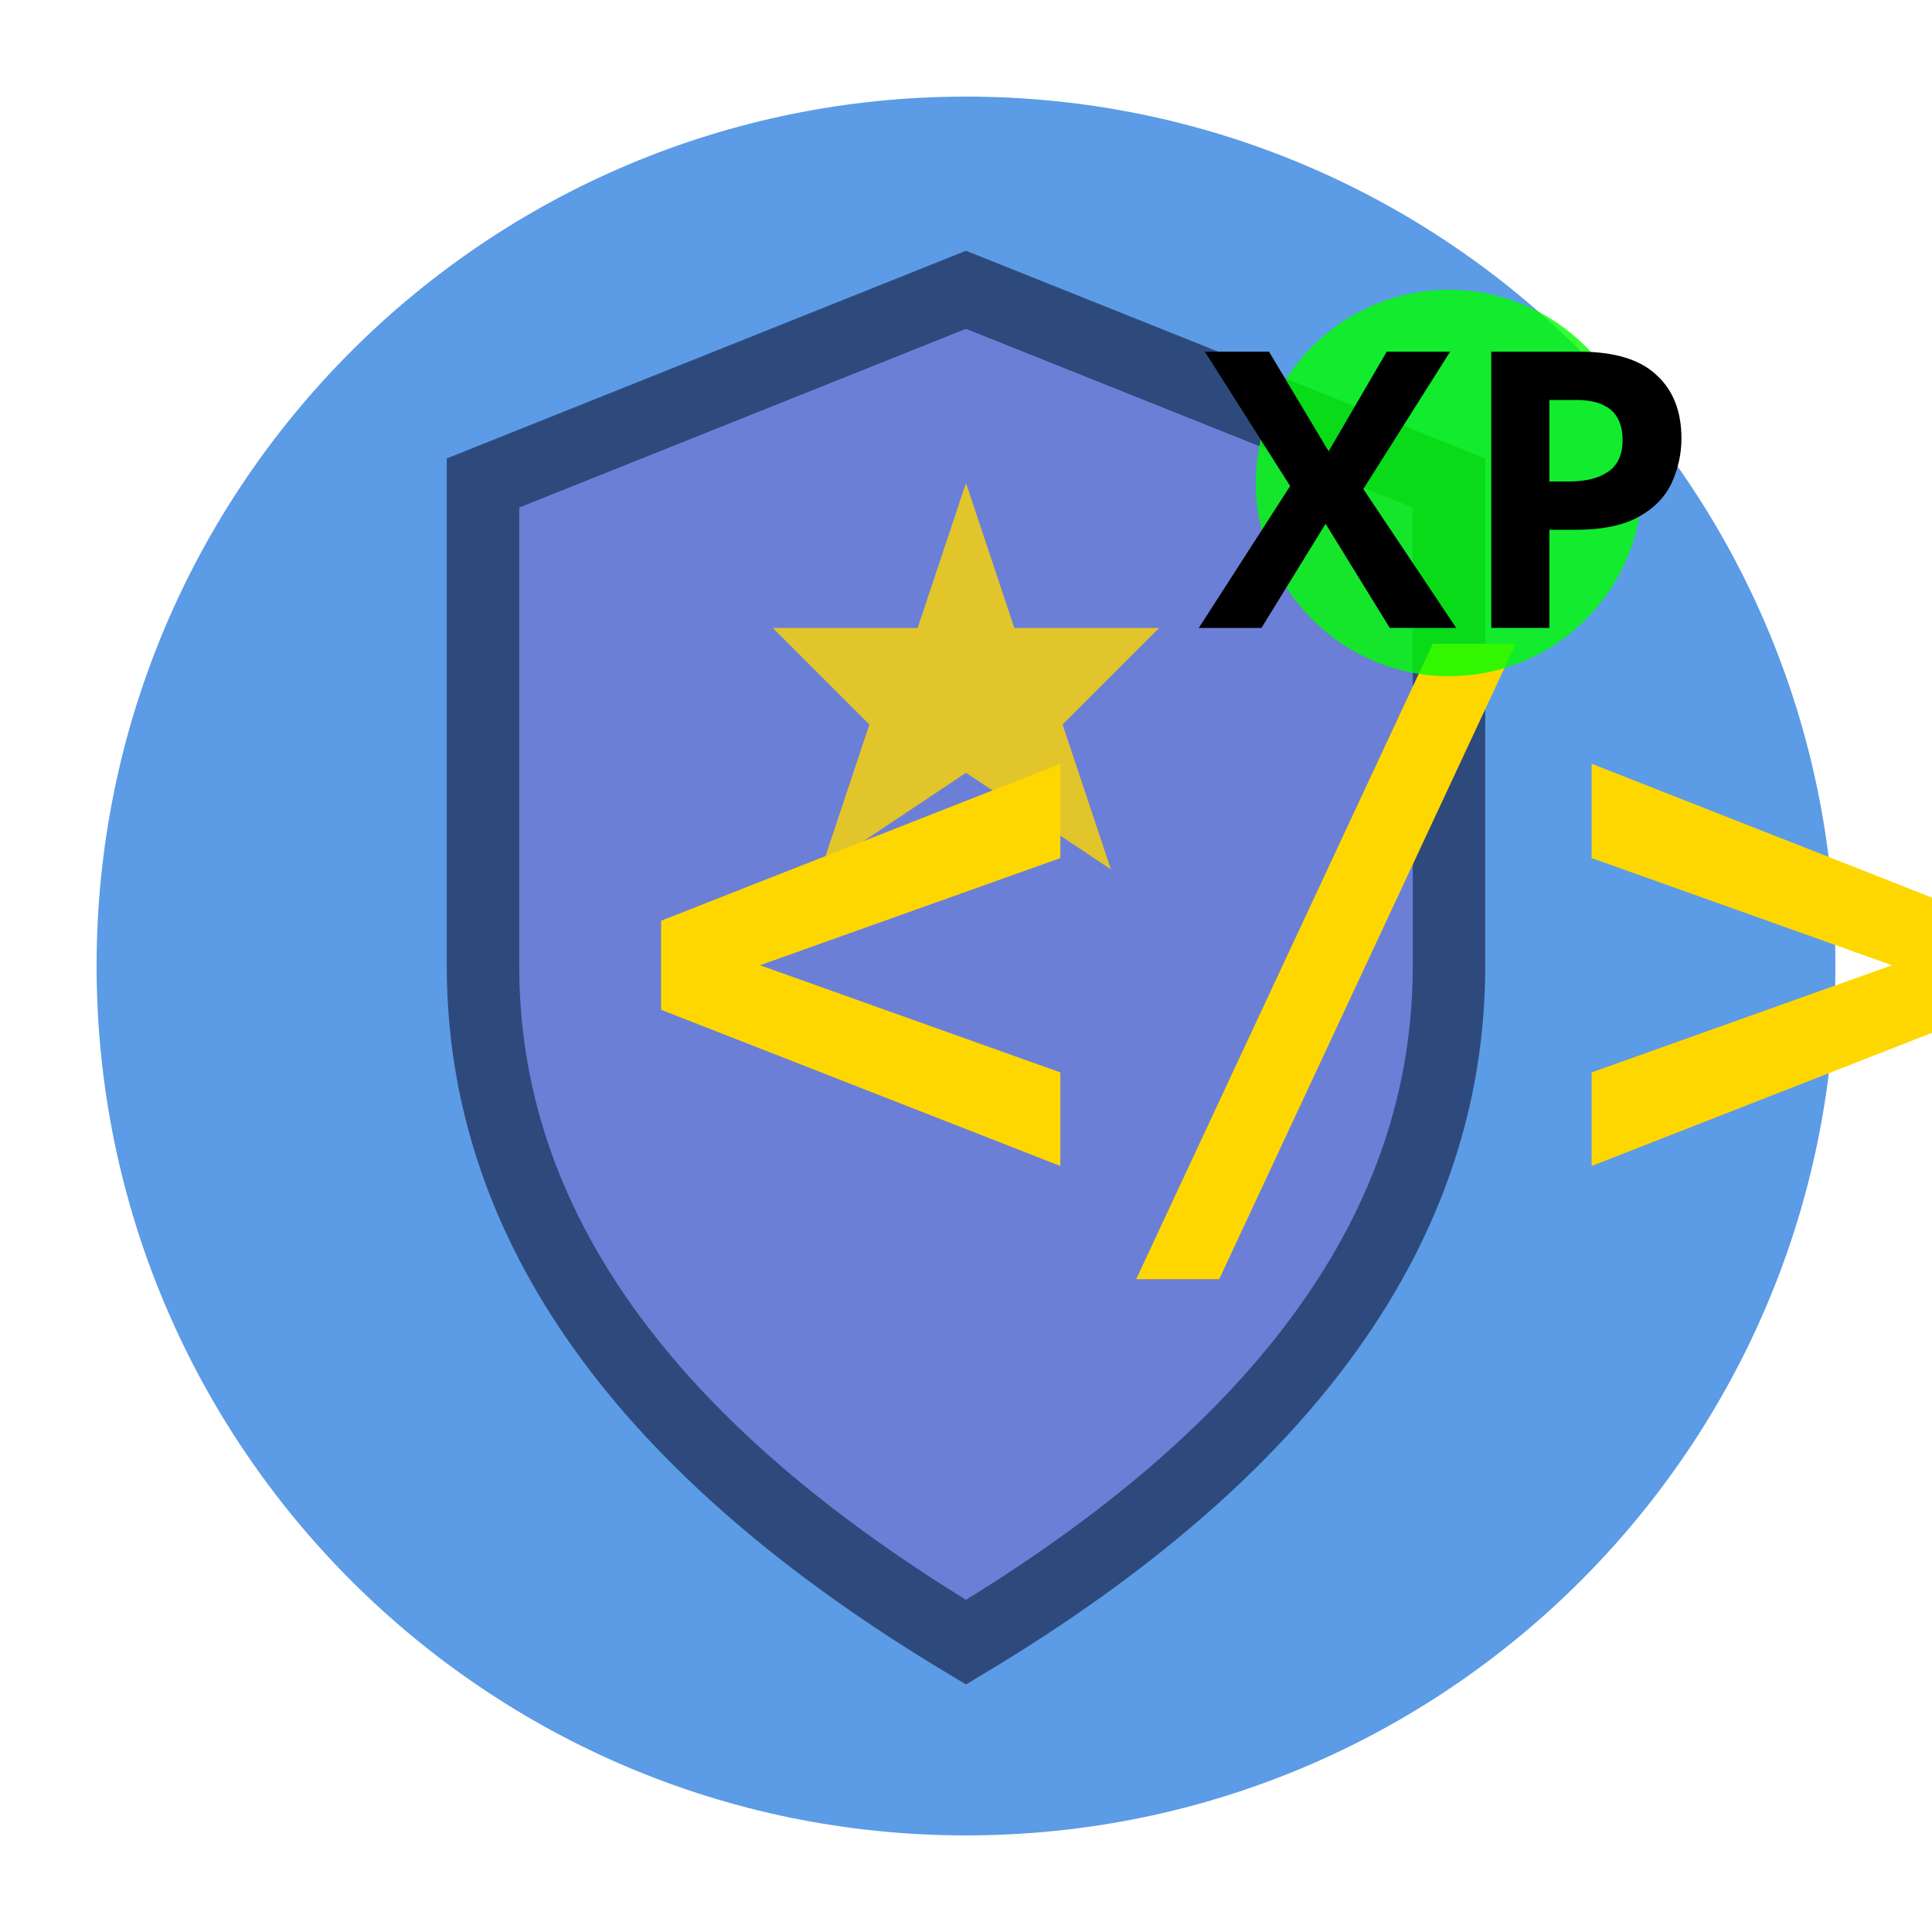
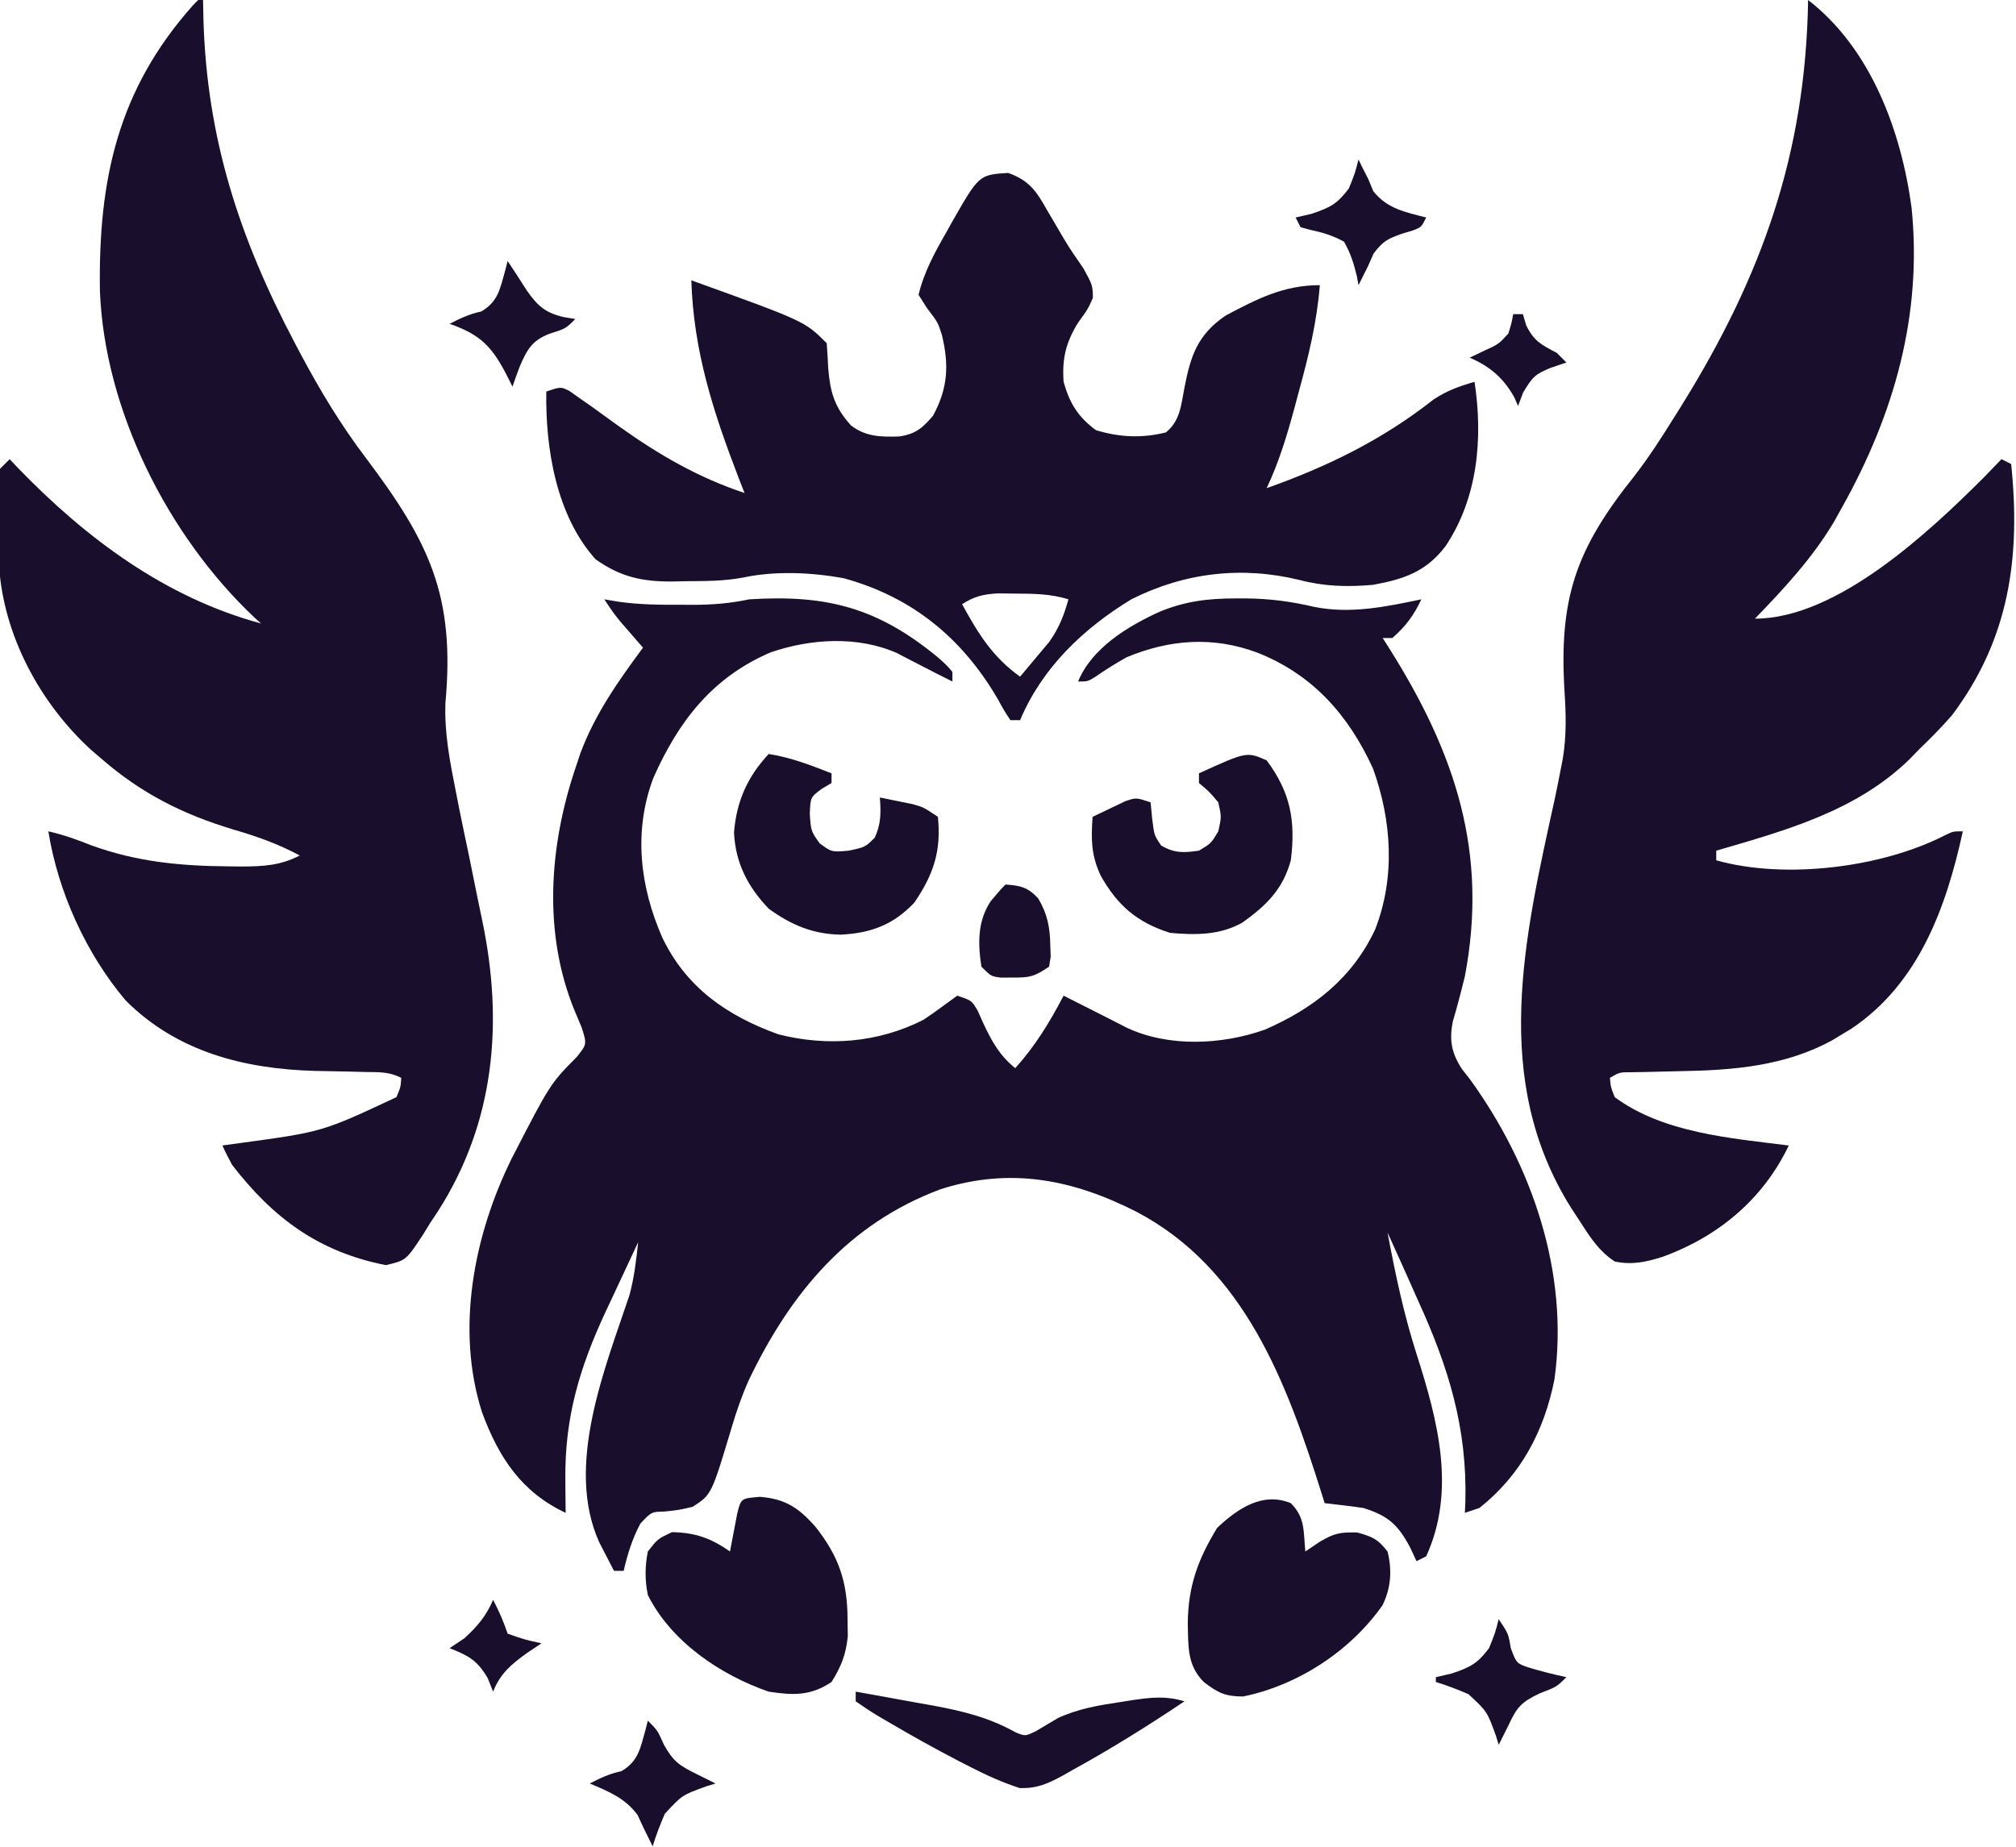
- <svg xmlns="http://www.w3.org/2000/svg" width="40" height="40" viewBox="0 0 40 40">
-   <circle cx="20" cy="20" r="18" fill="#4A90E2" opacity="0.9" />
-   <path d="M20 6 L30 10 L30 20 Q30 28 20 34 Q10 28 10 20 L10 10 Z" fill="#6B7FD7" stroke="#2E4A7C" stroke-width="1.5" />
-   <text x="13" y="25" font-family="monospace" font-size="16" font-weight="bold" fill="#FFD700">
-     &lt;/&gt;
-   </text>
-   <path d="M20 10 L21 13 L24 13 L22 15 L23 18 L20 16 L17 18 L18 15 L16 13 L19 13 Z" fill="#FFD700" opacity="0.8" />
-   <circle cx="30" cy="10" r="4" fill="#00FF00" opacity="0.8" />
-   <text x="30" y="13" font-family="sans-serif" font-size="8" font-weight="bold" fill="#000" text-anchor="middle">XP</text>
+ <svg xmlns="http://www.w3.org/2000/svg" version="1.1" width="417" height="382">
+   <path d="M0 0 C0.967 0.162 1.934 0.325 2.93 0.492 C7.334 1.119 11.683 1.147 16.125 1.125 C16.91 1.129 17.695 1.133 18.504 1.137 C22.504 1.13 26.077 0.818 30 0 C45.918 -0.993 56.406 1.64 69 12 C70.812 13.621 70.812 13.621 72 15 C72 15.66 72 16.32 72 17 C69.855 15.935 67.721 14.854 65.598 13.746 C64.761 13.314 63.924 12.882 63.062 12.438 C62.228 12.003 61.394 11.569 60.535 11.121 C52.382 7.516 42.7 8.134 34.406 10.969 C22.338 16.141 15.341 25.226 10.129 36.984 C6 48.014 7.347 59.381 12 70 C16.98 80.349 25.368 86.154 36 90 C46.162 92.577 56.662 91.752 66 87 C67.358 86.098 68.694 85.163 70 84.188 C70.99 83.466 71.98 82.744 73 82 C76 83 76 83 77.246 85.145 C77.639 86.025 78.032 86.905 78.438 87.812 C80.196 91.536 81.75 94.352 85 97 C89.161 92.363 92.12 87.516 95 82 C97.299 83.144 99.59 84.302 101.875 85.473 C102.906 85.997 103.938 86.522 105 87.062 C106.031 87.59 107.062 88.117 108.125 88.66 C116.78 92.694 127.731 92.183 136.633 89.031 C146.686 84.652 154.693 78.414 159.438 68.312 C163.649 57.532 162.879 45.78 159 35 C153.915 23.906 146.485 15.509 135 11 C125.859 7.614 116.926 8.278 108 12 C105.783 13.246 103.682 14.561 101.594 16.012 C100 17 100 17 98 17 C100.821 10.094 108.299 5.54 114.875 2.562 C120.187 0.377 124.884 -0.193 130.625 -0.188 C131.696 -0.188 131.696 -0.188 132.789 -0.189 C137.629 -0.141 142.062 0.446 146.781 1.547 C154.29 3.08 161.611 1.547 169 0 C167.436 3.323 165.786 5.562 163 8 C162.34 8 161.68 8 161 8 C161.508 8.799 162.016 9.598 162.539 10.422 C176.011 31.916 182.876 52.393 178 78 C177.227 81.162 176.411 84.293 175.488 87.414 C174.761 91.267 175.239 93.806 177.348 97.113 C177.914 97.839 178.479 98.565 179.062 99.312 C191.928 117.075 199.58 139.356 196.535 161.359 C194.418 172.035 189.644 181.156 181 188 C180.01 188.33 179.02 188.66 178 189 C178.035 188.236 178.07 187.471 178.105 186.684 C178.494 171.306 174.587 158.818 168.312 145.062 C167.698 143.686 167.086 142.309 166.475 140.932 C164.999 137.614 163.505 134.305 162 131 C163.615 139.59 165.381 147.98 168.062 156.312 C172.382 169.857 176.231 184.366 170 198 C169.34 198.33 168.68 198.66 168 199 C167.567 198.072 167.134 197.144 166.688 196.188 C164.178 191.448 162.14 189.599 157 188 C155.611 187.791 154.219 187.608 152.824 187.445 C151.562 187.298 150.3 187.151 149 187 C148.794 186.341 148.589 185.682 148.377 185.003 C141.196 162.204 132.511 138.504 110.055 126.7 C96.953 120.047 84.049 117.433 69.574 122.039 C50.46 129.174 38.515 143.513 29.887 161.543 C28.443 164.76 27.34 167.985 26.332 171.363 C22.174 185.247 22.174 185.247 18.258 187.758 C15.312 188.438 15.312 188.438 12.461 188.73 C9.745 188.79 9.745 188.79 7.438 191.25 C5.742 194.494 4.838 197.44 4 201 C3.34 201 2.68 201 2 201 C1.349 199.753 0.704 198.502 0.062 197.25 C-0.297 196.554 -0.657 195.858 -1.027 195.141 C-8.204 179.346 0.126 159.169 5.203 143.957 C6.188 140.304 6.596 136.761 7 133 C5.218 136.787 3.451 140.58 1.688 144.375 C1.188 145.436 0.688 146.497 0.174 147.59 C-5.122 159.023 -8.175 169.234 -8.062 181.938 C-8.058 182.621 -8.053 183.305 -8.049 184.01 C-8.037 185.673 -8.019 187.337 -8 189 C-17.132 184.713 -21.827 177.567 -25.273 168.262 C-30.81 151.027 -26.975 131.555 -19.188 115.75 C-11.201 100.233 -11.201 100.233 -5.66 94.637 C-3.594 92.024 -3.594 92.024 -4.668 88.625 C-5.169 87.429 -5.671 86.233 -6.188 85 C-12.689 69.08 -11.416 51.122 -6 35 C-5.649 33.947 -5.299 32.894 -4.938 31.809 C-1.882 23.671 2.867 16.934 8 10 C7.59 9.529 7.18 9.059 6.758 8.574 C6.219 7.952 5.68 7.329 5.125 6.688 C4.591 6.073 4.058 5.458 3.508 4.824 C2 3 2 3 0 0 Z " fill="#190F2D" transform="translate(125,124)" />
+   <path d="M0 0 C0.33 0 0.66 0 1 0 C1.026 1.307 1.052 2.614 1.078 3.961 C1.774 28.678 8.535 49.284 20 71 C20.328 71.624 20.657 72.249 20.995 72.892 C25.077 80.579 29.424 87.824 34.691 94.762 C47.75 112.129 53.168 123.18 51.135 145.447 C50.9 151.632 52.051 157.516 53.25 163.562 C53.477 164.722 53.703 165.881 53.937 167.075 C54.603 170.388 55.298 173.694 56 177 C56.584 179.856 57.16 182.712 57.733 185.57 C58.062 187.194 58.397 188.816 58.743 190.436 C63.16 211.533 61.388 232.219 49.531 250.699 C49.026 251.458 48.521 252.218 48 253 C47.515 253.79 47.031 254.58 46.531 255.395 C42.994 260.766 42.994 260.766 38.812 261.75 C24.99 259.031 15.546 252.087 7 241 C6.293 239.688 5.611 238.36 5 237 C6.232 236.83 7.465 236.66 8.734 236.484 C25.673 234.18 25.673 234.18 41 227 C41.878 224.915 41.878 224.915 42 223 C39.405 221.703 37.443 221.84 34.539 221.789 C33.427 221.761 32.314 221.732 31.168 221.703 C28.845 221.652 26.522 221.607 24.199 221.57 C9.566 221.168 -4.351 217.649 -15 207 C-23.207 197.293 -28.983 184.549 -31 172 C-27.863 172.704 -24.989 173.759 -22 174.938 C-12.564 178.347 -3.531 179.175 6.438 179.25 C7.735 179.264 7.735 179.264 9.058 179.278 C13.48 179.256 16.982 179.079 21 177 C16.546 174.607 12.087 173.019 7.25 171.625 C-3.197 168.462 -11.707 164.198 -20 157 C-21.129 156.031 -21.129 156.031 -22.281 155.043 C-32.758 145.374 -40.24 131.516 -41.187 117.173 C-41.748 102.448 -41.748 102.448 -41 97 C-40.01 96.01 -40.01 96.01 -39 95 C-38.441 95.594 -37.881 96.189 -37.305 96.801 C-23.202 111.38 -6.827 123.63 13 129 C12.539 128.585 12.077 128.17 11.602 127.742 C-6.272 110.857 -19.389 84.869 -20.336 60.117 C-20.669 37.225 -16.661 18.533 -1 1 C-0.67 0.67 -0.34 0.34 0 0 Z " fill="#190F2D" transform="translate(41,0)" />
+   <path d="M0 0 C12.998 10.058 19.275 27.127 21.406 43.031 C23.647 65.234 17.771 85.759 7 105 C6.444 105.998 5.889 106.995 5.316 108.023 C0.821 115.548 -4.944 121.725 -11 128 C6.003 128 25.075 110.015 36.188 98.938 C37.464 97.63 38.737 96.32 40 95 C40.66 95.33 41.32 95.66 42 96 C43.976 115.24 41.658 132.111 29.793 147.945 C27.627 150.426 25.379 152.724 23 155 C22.314 155.705 21.628 156.41 20.922 157.137 C9.936 167.817 -4.671 171.83 -19 176 C-19 176.66 -19 177.32 -19 178 C-4.695 182.012 15.344 179.498 28.398 172.77 C30 172 30 172 32 172 C28.577 187.697 22.915 203.476 8.949 212.832 C7.984 213.41 7.984 213.41 7 214 C6.082 214.563 6.082 214.563 5.145 215.137 C-4.692 220.593 -15.596 221.449 -26.625 221.625 C-28.93 221.676 -31.234 221.73 -33.539 221.789 C-34.541 221.807 -35.544 221.824 -36.577 221.842 C-39.01 221.843 -39.01 221.843 -41 223 C-40.826 224.928 -40.826 224.928 -40 227 C-29.978 234.416 -15.943 235.498 -4 237 C-9.305 248.093 -18.531 255.803 -30 260 C-33.519 261.109 -36.352 261.758 -40 261 C-43.183 258.907 -44.965 256.179 -47 253 C-48.023 251.436 -48.023 251.436 -49.066 249.84 C-65.661 223.356 -58.713 194.039 -52.421 165.363 C-51.963 163.225 -51.531 161.086 -51.125 158.938 C-50.996 158.271 -50.867 157.605 -50.734 156.918 C-49.976 152.223 -50.067 147.835 -50.387 143.09 C-51.557 123.835 -48.082 113.705 -36.09 98.68 C-33.008 94.728 -30.332 90.565 -27.688 86.312 C-27.211 85.555 -26.734 84.797 -26.243 84.016 C-9.513 57.074 -0.519 31.772 0 0 Z " fill="#190F2D" transform="translate(374,0)" />
+   <path d="M0 0 C4.412 1.552 5.918 3.875 8.102 7.785 C8.479 8.421 8.857 9.057 9.246 9.713 C9.994 10.973 10.734 12.238 11.465 13.508 C12.742 15.673 14.171 17.719 15.602 19.785 C17.477 23.223 17.477 23.223 17.539 25.848 C16.477 28.223 16.477 28.223 14.477 30.973 C11.94 35.095 11.142 38.398 11.477 43.223 C12.719 47.666 14.457 50.464 18.164 53.223 C23.074 54.705 27.634 54.926 32.625 53.691 C35.596 51.334 35.793 47.965 36.477 44.41 C37.766 37.815 39.176 33.462 45.027 29.492 C51.559 26.046 56.97 23.223 64.477 23.223 C63.876 30.873 62.136 37.96 60.102 45.348 C59.797 46.488 59.493 47.629 59.18 48.805 C57.635 54.49 55.995 59.893 53.477 65.223 C66.077 60.748 77.379 55.231 87.941 46.922 C90.704 45.07 93.291 44.136 96.477 43.223 C98.244 54.847 97.184 67.209 90.477 77.223 C86.476 82.517 81.81 84.069 75.477 85.223 C70.249 85.693 65.372 85.566 60.289 84.223 C48.312 81.293 36.458 82.693 25.477 88.223 C15.546 94.271 7.046 102.37 2.477 113.223 C1.817 113.223 1.157 113.223 0.477 113.223 C-0.785 111.316 -0.785 111.316 -2.211 108.723 C-9.573 96.187 -19.861 87.728 -34.074 83.836 C-40.778 82.644 -48.181 82.292 -54.875 83.727 C-58.874 84.476 -62.838 84.448 -66.898 84.473 C-67.723 84.493 -68.548 84.514 -69.398 84.535 C-75.641 84.575 -80.155 83.622 -85.344 79.926 C-93.468 70.877 -95.726 56.965 -95.523 45.223 C-92.523 44.223 -92.523 44.223 -90.719 45.121 C-90.036 45.608 -89.352 46.096 -88.648 46.598 C-87.852 47.152 -87.055 47.706 -86.234 48.277 C-84.319 49.652 -82.408 51.033 -80.5 52.418 C-72.315 58.265 -64.148 63.014 -54.523 66.223 C-54.91 65.23 -55.297 64.237 -55.695 63.215 C-60.938 49.613 -65.077 36.908 -65.523 22.223 C-42.069 30.677 -42.069 30.677 -37.523 35.223 C-37.391 36.95 -37.293 38.68 -37.211 40.41 C-36.798 45.374 -35.937 48.419 -32.523 52.223 C-29.519 54.583 -26.255 54.657 -22.484 54.523 C-19.11 54.006 -17.722 52.799 -15.523 50.223 C-12.439 44.529 -12.188 39.737 -13.699 33.508 C-14.517 30.936 -14.517 30.936 -16.773 27.973 C-17.351 27.065 -17.928 26.158 -18.523 25.223 C-17.389 20.473 -15.129 16.363 -12.711 12.16 C-12.38 11.561 -12.05 10.963 -11.709 10.346 C-6.022 0.381 -6.022 0.381 0 0 Z M-9.523 89.223 C-6.183 95.324 -3.225 100.15 2.477 104.223 C3.779 102.69 5.068 101.146 6.352 99.598 C7.431 98.31 7.431 98.31 8.531 96.996 C10.547 94.122 11.539 91.588 12.477 88.223 C8.805 87.075 5.306 87.055 1.477 87.035 C0.26 87.021 -0.957 87.007 -2.211 86.992 C-5.295 87.207 -6.95 87.595 -9.523 89.223 Z " fill="#190F2D" transform="translate(208.5234,35.77734)" />
+   <path d="M0 0 C5.256 0.431 7.956 2.23 11.449 6.148 C16.262 12.232 18.099 17.475 18.125 25.312 C18.142 26.488 18.159 27.664 18.176 28.875 C17.773 32.69 16.828 35.065 14.812 38.312 C10.46 41.214 6.919 41.082 1.812 40.312 C-8.187 36.857 -18.358 29.972 -23.188 20.312 C-23.813 17.22 -23.793 14.41 -23.188 11.312 C-21.125 8.688 -21.125 8.688 -18.188 7.312 C-13.351 7.399 -10.135 8.562 -6.188 11.312 C-6.055 10.602 -5.922 9.892 -5.785 9.16 C-5.609 8.241 -5.432 7.322 -5.25 6.375 C-4.989 5 -4.989 5 -4.723 3.598 C-3.904 0.101 -3.742 0.367 0 0 Z " fill="#190F2D" transform="translate(157.1875,309.6875)" />
+   <path d="M0 0 C3.006 3.006 2.596 5.824 3 10 C4.011 9.319 5.021 8.639 6.062 7.938 C9.088 6.207 10.069 6.001 13.75 6.062 C17.019 7.006 17.977 7.414 20 10 C20.984 13.868 20.716 17.528 18.969 21.121 C12.325 30.588 1.476 37.681 -9.875 40 C-13.549 40 -15.119 39.223 -18 37 C-21.462 33.538 -21.204 29.617 -21.312 24.875 C-21.252 17.19 -19.204 11.62 -15.25 5.125 C-11.027 1.137 -5.849 -2.408 0 0 Z " fill="#190F2D" transform="translate(267,311)" />
+   <path d="M0 0 C4.609 0.72 8.672 2.313 13 4 C13 4.66 13 5.32 13 6 C12.34 6.392 11.68 6.784 11 7.188 C8.636 8.944 8.636 8.944 8.5 12.438 C8.751 15.978 8.751 15.978 10.562 18.5 C13.029 20.311 13.029 20.311 16.562 20 C19.961 19.272 19.961 19.272 21.938 17.312 C23.271 14.409 23.215 12.159 23 9 C24.439 9.284 25.876 9.577 27.312 9.875 C28.113 10.037 28.914 10.2 29.738 10.367 C32 11 32 11 35 13 C35.714 20.023 34.141 24.859 30.125 30.75 C25.769 35.363 21.099 37.076 14.875 37.375 C9.129 37.271 4.623 35.362 0 32 C-4.333 27.465 -6.863 22.569 -7.172 16.266 C-6.686 9.862 -4.391 4.694 0 0 Z " fill="#190F2D" transform="translate(159,156)" />
+   <path d="M0 0 C4.939 6.636 6.026 12.505 5 20.688 C3.362 26.683 -0.041 30.004 -5 33.559 C-9.672 36.196 -14.763 36.175 -20 35.688 C-26.782 33.54 -30.861 30.031 -34.312 23.875 C-36.309 19.666 -36.329 16.293 -36 11.688 C-34.568 10.988 -33.129 10.303 -31.688 9.625 C-30.887 9.242 -30.086 8.859 -29.262 8.465 C-27 7.688 -27 7.688 -24 8.688 C-23.897 9.781 -23.794 10.874 -23.688 12 C-23.257 15.527 -23.257 15.527 -21.812 17.625 C-19.044 19.248 -17.145 19.137 -14 18.688 C-11.5 17.188 -11.5 17.188 -10 14.688 C-9.333 11.688 -9.333 11.688 -10 8.688 C-11.917 6.437 -11.917 6.437 -14 4.688 C-14 4.027 -14 3.368 -14 2.688 C-4.13 -1.807 -4.13 -1.807 0 0 Z " fill="#190F2D" transform="translate(262,157.3125)" />
+   <path d="M0 0 C4.149 0.731 8.294 1.488 12.438 2.25 C13.602 2.455 14.767 2.66 15.967 2.871 C22.173 4.025 27.546 5.327 33.081 8.423 C35.073 9.231 35.073 9.231 37.279 8.167 C38.805 7.272 40.326 6.367 41.844 5.457 C46.092 3.496 50.271 2.823 54.875 2.125 C56.125 1.928 56.125 1.928 57.4 1.726 C61.282 1.172 64.196 0.853 68 2 C60.511 7.021 52.905 11.782 45 16.125 C44.295 16.527 43.59 16.929 42.864 17.344 C39.672 19.058 37.636 20.008 33.965 19.961 C30.323 18.781 26.954 17.254 23.562 15.5 C22.877 15.151 22.191 14.801 21.484 14.441 C16.405 11.814 11.425 9.03 6.5 6.125 C5.847 5.744 5.194 5.363 4.522 4.971 C2.978 4.039 1.483 3.027 0 2 C0 1.34 0 0.68 0 0 Z " fill="#190F2D" transform="translate(177,350)" />
+   <path d="M0 0 C3.131 0.247 4.577 0.547 6.75 2.875 C8.665 6.13 9.177 8.85 9.25 12.562 C9.289 13.74 9.289 13.74 9.328 14.941 C9.22 15.621 9.112 16.3 9 17 C5.866 19.089 5.025 19.274 1.438 19.25 C0.26 19.258 0.26 19.258 -0.941 19.266 C-3 19 -3 19 -5 17 C-5.741 12.21 -5.82 7.559 -3.062 3.438 C-1 1 -1 1 0 0 Z " fill="#190F2D" transform="translate(208,183)" />
+   <path d="M0 0 C0.268 0.557 0.536 1.114 0.812 1.688 C1.204 2.451 1.596 3.214 2 4 C2.351 4.846 2.701 5.691 3.062 6.562 C5.95 10.195 9.617 10.87 14 12 C13 14 13 14 11.258 14.676 C10.202 14.991 10.202 14.991 9.125 15.312 C6.074 16.391 5.163 16.788 3.125 19.438 C2.754 20.283 2.382 21.129 2 22 C1.338 23.336 0.672 24.67 0 26 C-0.112 25.385 -0.224 24.77 -0.34 24.137 C-0.985 21.494 -1.641 19.365 -3 17 C-5.344 15.708 -7.431 15.105 -10.039 14.535 C-11.01 14.27 -11.01 14.27 -12 14 C-12.33 13.34 -12.66 12.68 -13 12 C-11.928 11.752 -10.855 11.505 -9.75 11.25 C-5.896 9.965 -4.399 9.198 -2 6 C-0.732 2.866 -0.732 2.866 0 0 Z " fill="#190F2D" transform="translate(281,33)" />
+   <path d="M0 0 C2 3 2 3 2.5 6 C3.682 9.155 3.682 9.155 6.352 10.055 C8.889 10.805 11.411 11.456 14 12 C12 14 12 14 8.562 15.312 C4.661 17.161 3.771 18.179 2 22 C1.336 23.335 0.67 24.668 0 26 C-0.184 25.397 -0.369 24.793 -0.559 24.172 C-2.393 19.093 -2.393 19.093 -6.27 15.512 C-8.491 14.55 -10.685 13.707 -13 13 C-13 12.67 -13 12.34 -13 12 C-11.928 11.752 -10.855 11.505 -9.75 11.25 C-5.896 9.965 -4.399 9.198 -2 6 C-0.732 2.866 -0.732 2.866 0 0 Z " fill="#190F2D" transform="translate(310,335)" />
+   <path d="M0 0 C2 2 2 2 3.312 4.938 C5.205 8.372 6.532 9.308 10 11 C11.334 11.666 12.667 12.332 14 13 C13.397 13.184 12.793 13.369 12.172 13.559 C7.093 15.393 7.093 15.393 3.512 19.27 C2.55 21.491 1.707 23.685 1 26 C-0.085 23.848 -1.136 21.698 -2.125 19.5 C-4.757 15.991 -8.029 14.689 -12 13 C-9.758 11.824 -7.927 10.984 -5.438 10.438 C-1.92 8.363 -1.567 5.706 -0.48 1.898 C-0.322 1.272 -0.163 0.645 0 0 Z " fill="#190F2D" transform="translate(134,356)" />
+   <path d="M0 0 C1.337 2.005 2.649 4.026 3.938 6.062 C6.236 9.336 7.775 10.715 11.688 11.625 C12.451 11.749 13.214 11.873 14 12 C12 14 12 14 8.625 15.062 C5.073 16.472 4.075 18.229 2.562 21.688 C2.018 23.116 1.489 24.551 1 26 C0.705 25.403 0.41 24.806 0.105 24.191 C-3.07 17.897 -5.434 15.273 -12 13 C-9.769 11.843 -7.909 10.98 -5.438 10.438 C-1.92 8.363 -1.567 5.706 -0.48 1.898 C-0.322 1.272 -0.163 0.645 0 0 Z " fill="#190F2D" transform="translate(105,54)" />
+   <path d="M0 0 C0.66 0 1.32 0 2 0 C2.34 1.145 2.34 1.145 2.688 2.312 C4.284 5.581 5.833 6.337 9 8 C9.66 8.66 10.32 9.32 11 10 C9.36 10.557 9.36 10.557 7.688 11.125 C4.454 12.48 4.014 12.977 2.062 16.188 C1.537 17.58 1.537 17.58 1 19 C0.752 18.422 0.505 17.845 0.25 17.25 C-1.976 13.243 -4.805 10.798 -9 9 C-8.051 8.546 -7.103 8.092 -6.125 7.625 C-2.997 6.198 -2.997 6.198 -1 4 C-0.357 1.931 -0.357 1.931 0 0 Z " fill="#190F2D" transform="translate(313,65)" />
+   <path d="M0 0 C1.206 2.332 2.165 4.496 3 7 C6.512 8.23 6.512 8.23 10 9 C9.01 9.66 8.02 10.32 7 11 C3.731 13.392 1.498 15.186 0 19 C-0.371 18.072 -0.743 17.144 -1.125 16.188 C-3.309 12.474 -5.067 11.573 -9 10 C-8.01 9.34 -7.02 8.68 -6 8 C-3.287 5.534 -1.448 3.379 0 0 Z " fill="#190F2D" transform="translate(102,331)" />
</svg>
